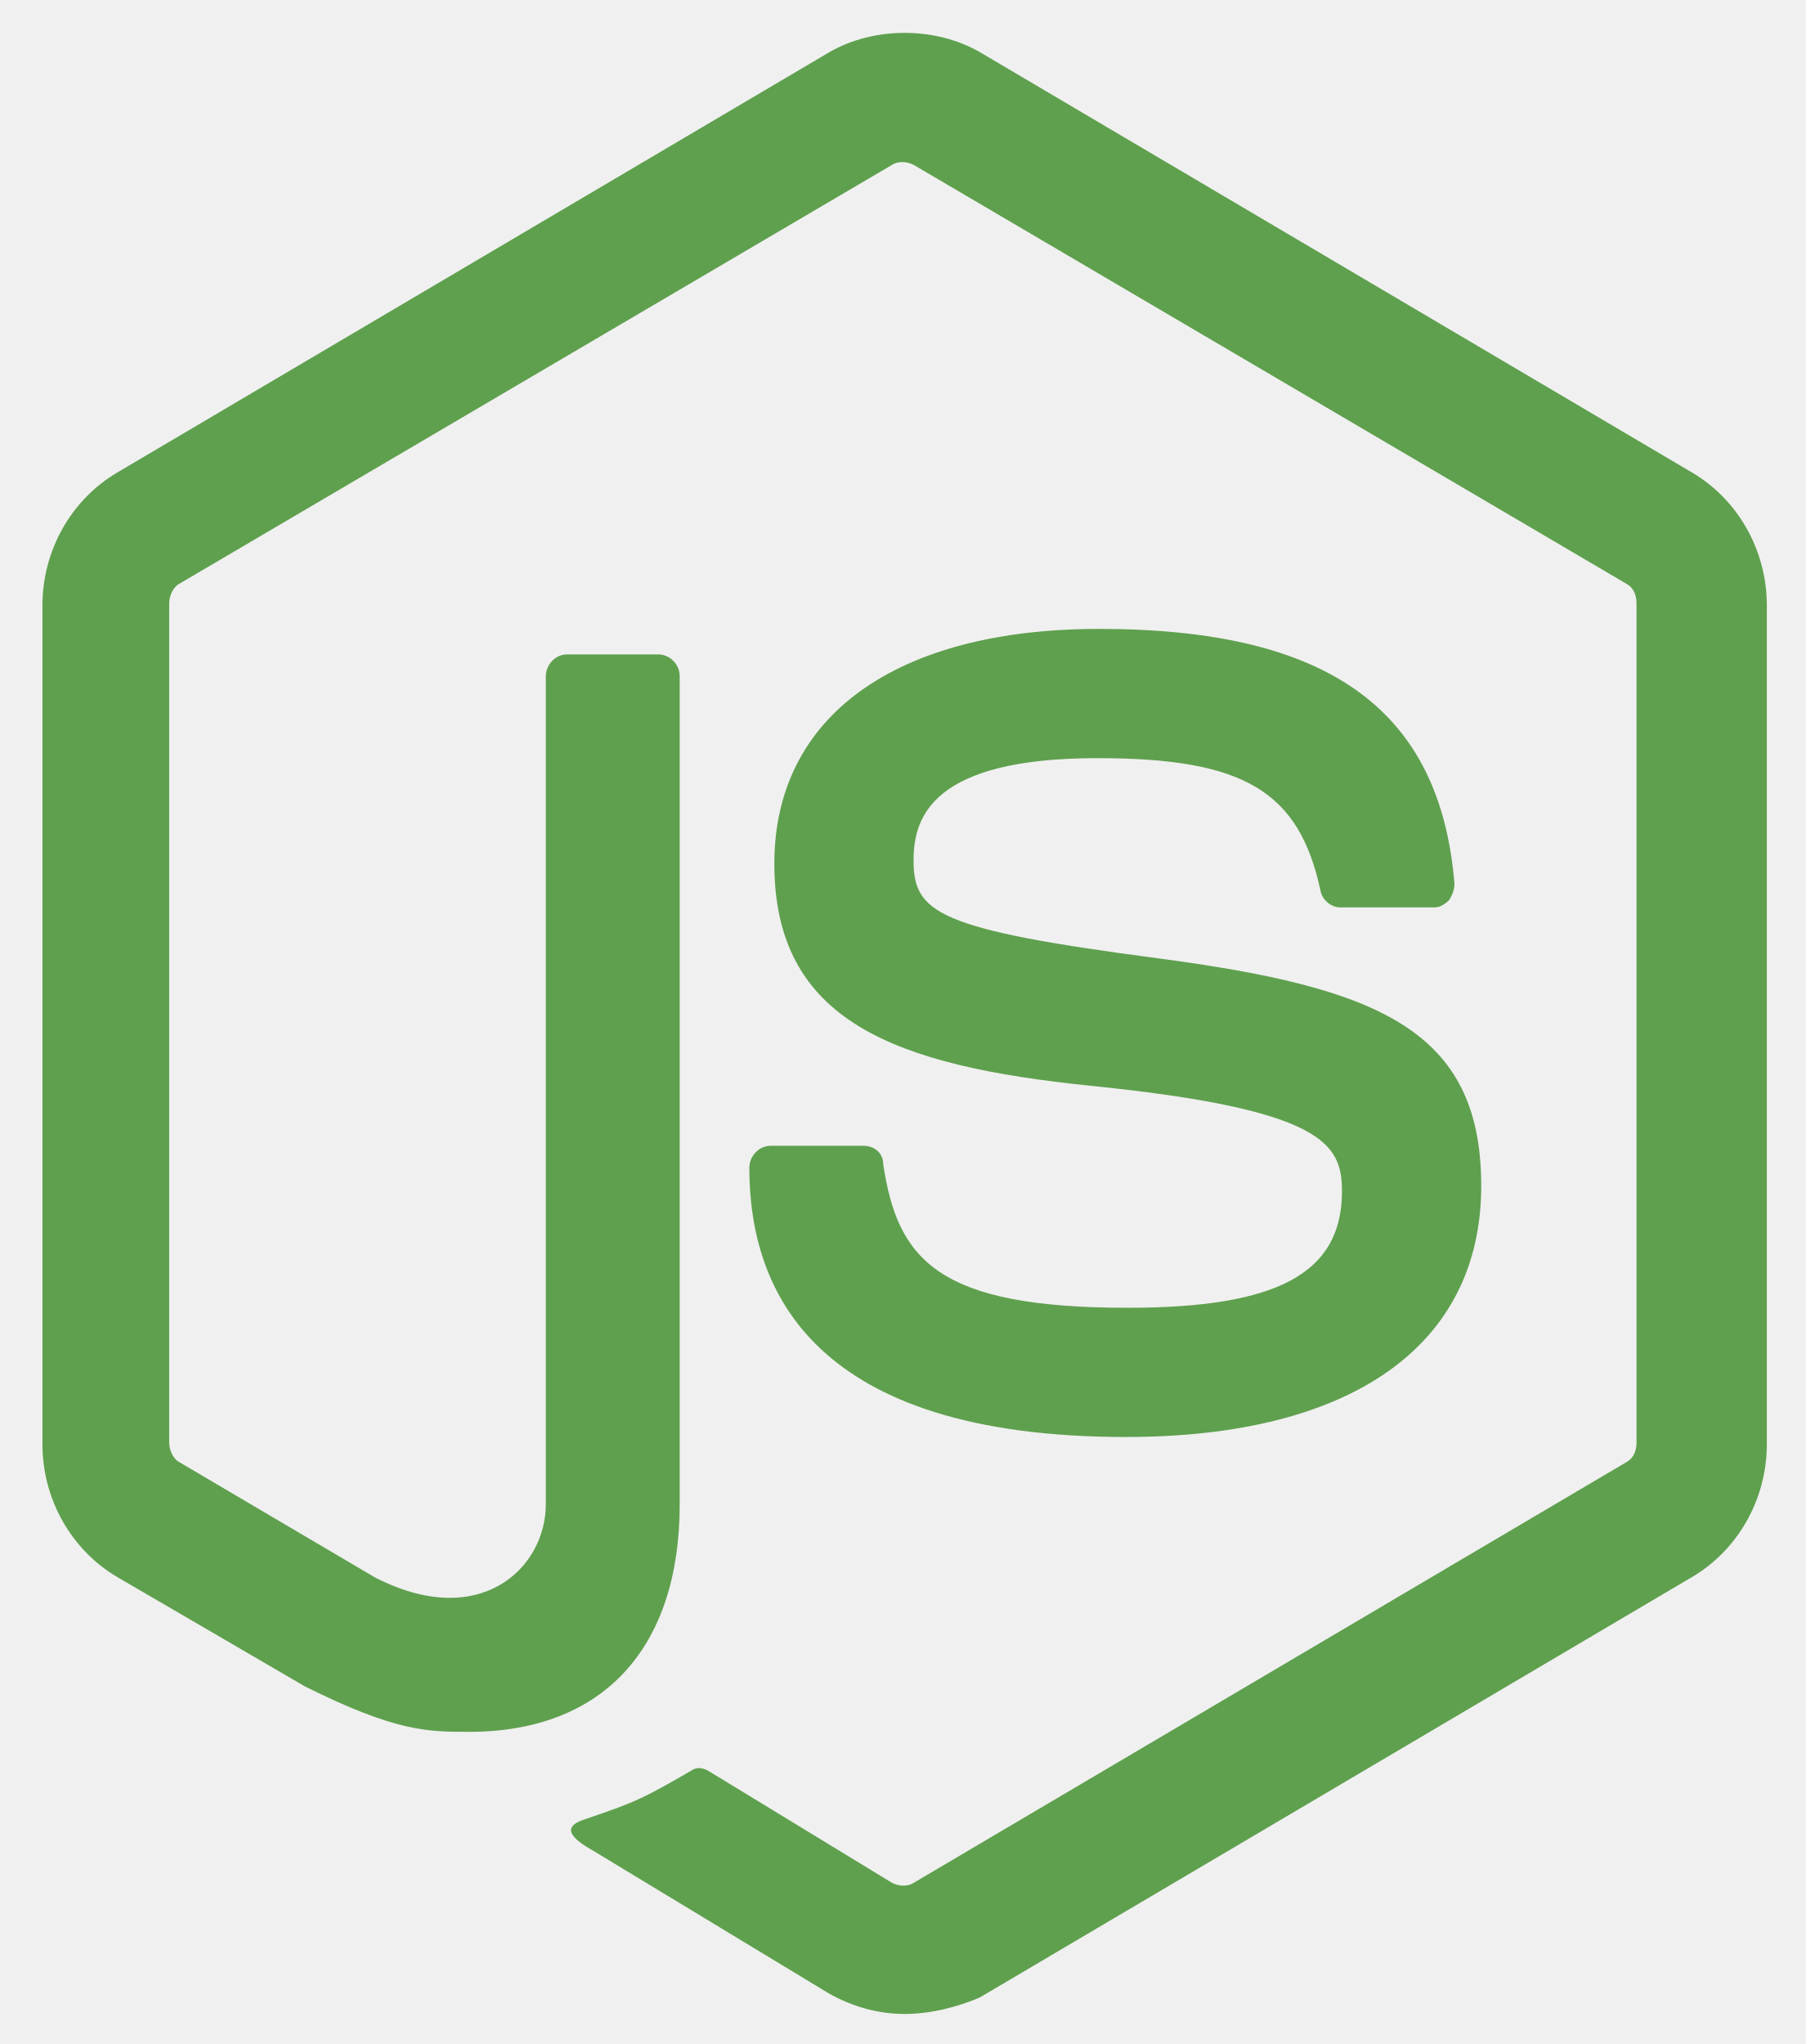
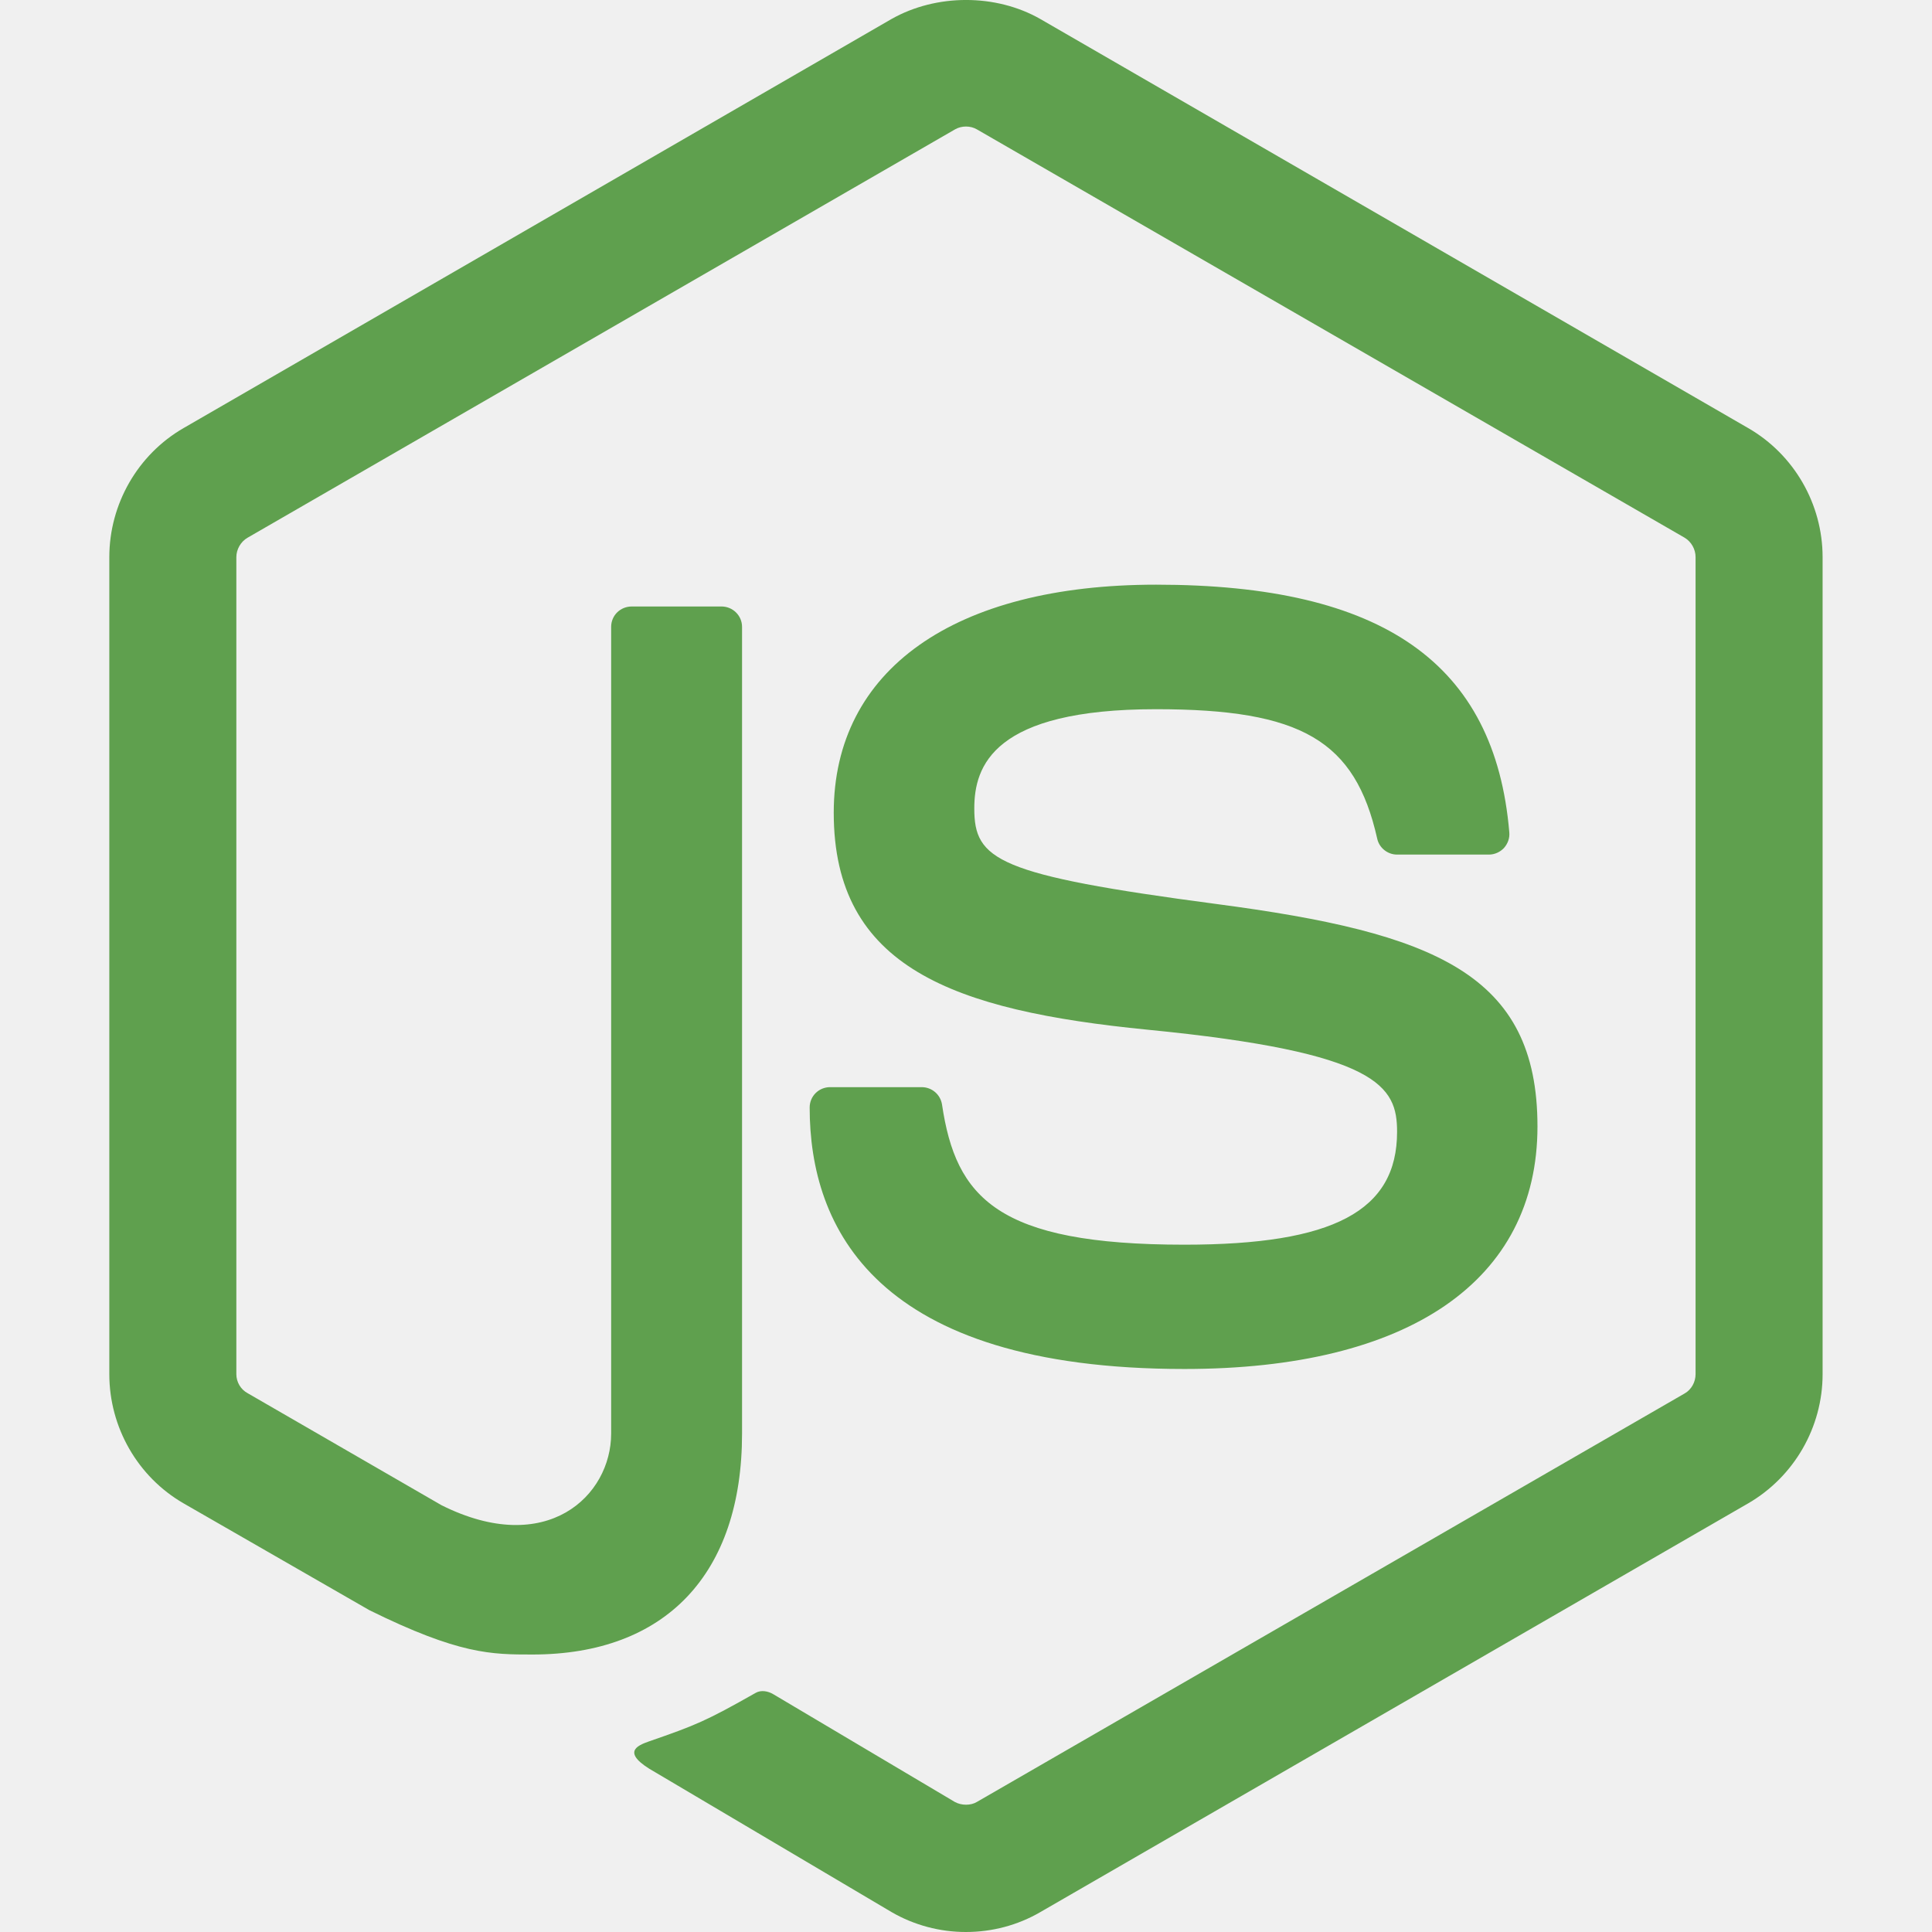
- <svg xmlns="http://www.w3.org/2000/svg" width="53" height="60" viewBox="0 0 53 60" fill="none">
-   <g clip-path="url(#clip0_439_134)">
-     <path d="M26.556 59.118C25.77 59.118 25.037 58.904 24.355 58.53L17.386 54.31C16.338 53.722 16.862 53.508 17.176 53.401C18.591 52.921 18.853 52.814 20.32 51.959C20.477 51.852 20.687 51.906 20.844 52.013L26.189 55.271C26.399 55.378 26.661 55.378 26.818 55.271L47.727 42.93C47.936 42.823 48.041 42.61 48.041 42.343V17.713C48.041 17.446 47.936 17.233 47.727 17.126L26.818 4.838C26.609 4.731 26.346 4.731 26.189 4.838L5.281 17.126C5.071 17.233 4.967 17.5 4.967 17.713V42.343C4.967 42.556 5.071 42.823 5.281 42.93L10.993 46.296C14.085 47.899 16.023 46.029 16.023 44.159V19.851C16.023 19.53 16.285 19.209 16.652 19.209H19.325C19.639 19.209 19.953 19.477 19.953 19.851V44.159C19.953 48.38 17.7 50.837 13.77 50.837C12.565 50.837 11.622 50.837 8.949 49.502L3.447 46.296C2.085 45.495 1.246 43.999 1.246 42.396V17.767C1.246 16.164 2.085 14.668 3.447 13.867L24.355 1.526C25.665 0.778 27.447 0.778 28.757 1.526L49.665 13.867C51.028 14.668 51.866 16.164 51.866 17.767V42.396C51.866 43.999 51.028 45.495 49.665 46.296L28.757 58.637C28.128 58.904 27.342 59.118 26.556 59.118Z" fill="#5FA04E" />
-     <path d="M33.054 42.182C23.884 42.182 21.997 37.908 21.997 34.275C21.997 33.955 22.259 33.634 22.626 33.634H25.351C25.665 33.634 25.927 33.848 25.927 34.168C26.346 37 27.552 38.389 33.106 38.389C37.508 38.389 39.394 37.374 39.394 34.97C39.394 33.581 38.87 32.566 32.006 31.871C26.294 31.283 22.731 30.001 22.731 25.353C22.731 21.026 26.294 18.461 32.268 18.461C38.975 18.461 42.276 20.812 42.696 25.941C42.696 26.101 42.643 26.262 42.539 26.422C42.434 26.529 42.276 26.636 42.119 26.636H39.342C39.08 26.636 38.818 26.422 38.766 26.155C38.137 23.216 36.512 22.255 32.215 22.255C27.394 22.255 26.818 23.964 26.818 25.246C26.818 26.796 27.499 27.277 33.997 28.131C40.443 28.986 43.482 30.215 43.482 34.809C43.482 39.511 39.656 42.182 33.054 42.182Z" fill="#5FA04E" />
-   </g>
-   <defs>
-     <clipPath id="clip0_439_134">
-       <rect width="51.597" height="58.633" fill="white" transform="translate(0.666016 0.484375)" />
-     </clipPath>
-   </defs>
+ <svg xmlns="http://www.w3.org/2000/svg" fill="#5FA04E" role="img" viewBox="0 0 24 24">
+   <path d="M11.998,24c-0.321,0-0.641-0.084-0.922-0.247l-2.936-1.737c-0.438-0.245-0.224-0.332-0.08-0.383 c0.585-0.203,0.703-0.25,1.328-0.604c0.065-0.037,0.151-0.023,0.218,0.017l2.256,1.339c0.082,0.045,0.197,0.045,0.272,0l8.795-5.076 c0.082-0.047,0.134-0.141,0.134-0.238V6.921c0-0.099-0.053-0.192-0.137-0.242l-8.791-5.072c-0.081-0.047-0.189-0.047-0.271,0 L3.075,6.68C2.99,6.729,2.936,6.825,2.936,6.921v10.15c0,0.097,0.054,0.189,0.139,0.235l2.409,1.392 c1.307,0.654,2.108-0.116,2.108-0.89V7.787c0-0.142,0.114-0.253,0.256-0.253h1.115c0.139,0,0.255,0.112,0.255,0.253v10.021 c0,1.745-0.95,2.745-2.604,2.745c-0.508,0-0.909,0-2.026-0.551L2.28,18.675c-0.57-0.329-0.922-0.945-0.922-1.604V6.921 c0-0.659,0.353-1.275,0.922-1.603l8.795-5.082c0.557-0.315,1.296-0.315,1.848,0l8.794,5.082c0.57,0.329,0.924,0.944,0.924,1.603 v10.15c0,0.659-0.354,1.273-0.924,1.604l-8.794,5.078C12.643,23.916,12.324,24,11.998,24z M19.099,13.993 c0-1.9-1.284-2.406-3.987-2.763c-2.731-0.361-3.009-0.548-3.009-1.187c0-0.528,0.235-1.233,2.258-1.233 c1.807,0,2.473,0.389,2.747,1.607c0.024,0.115,0.129,0.199,0.247,0.199h1.141c0.071,0,0.138-0.031,0.186-0.081 c0.048-0.054,0.074-0.123,0.067-0.196c-0.177-2.098-1.571-3.076-4.388-3.076c-2.508,0-4.004,1.058-4.004,2.833 c0,1.925,1.488,2.457,3.895,2.695c2.88,0.282,3.103,0.703,3.103,1.269c0,0.983-0.789,1.402-2.642,1.402 c-2.327,0-2.839-0.584-3.011-1.742c-0.02-0.124-0.126-0.215-0.253-0.215h-1.137c-0.141,0-0.254,0.112-0.254,0.253 c0,1.482,0.806,3.248,4.655,3.248C17.501,17.007,19.099,15.91,19.099,13.993z" />
</svg>
